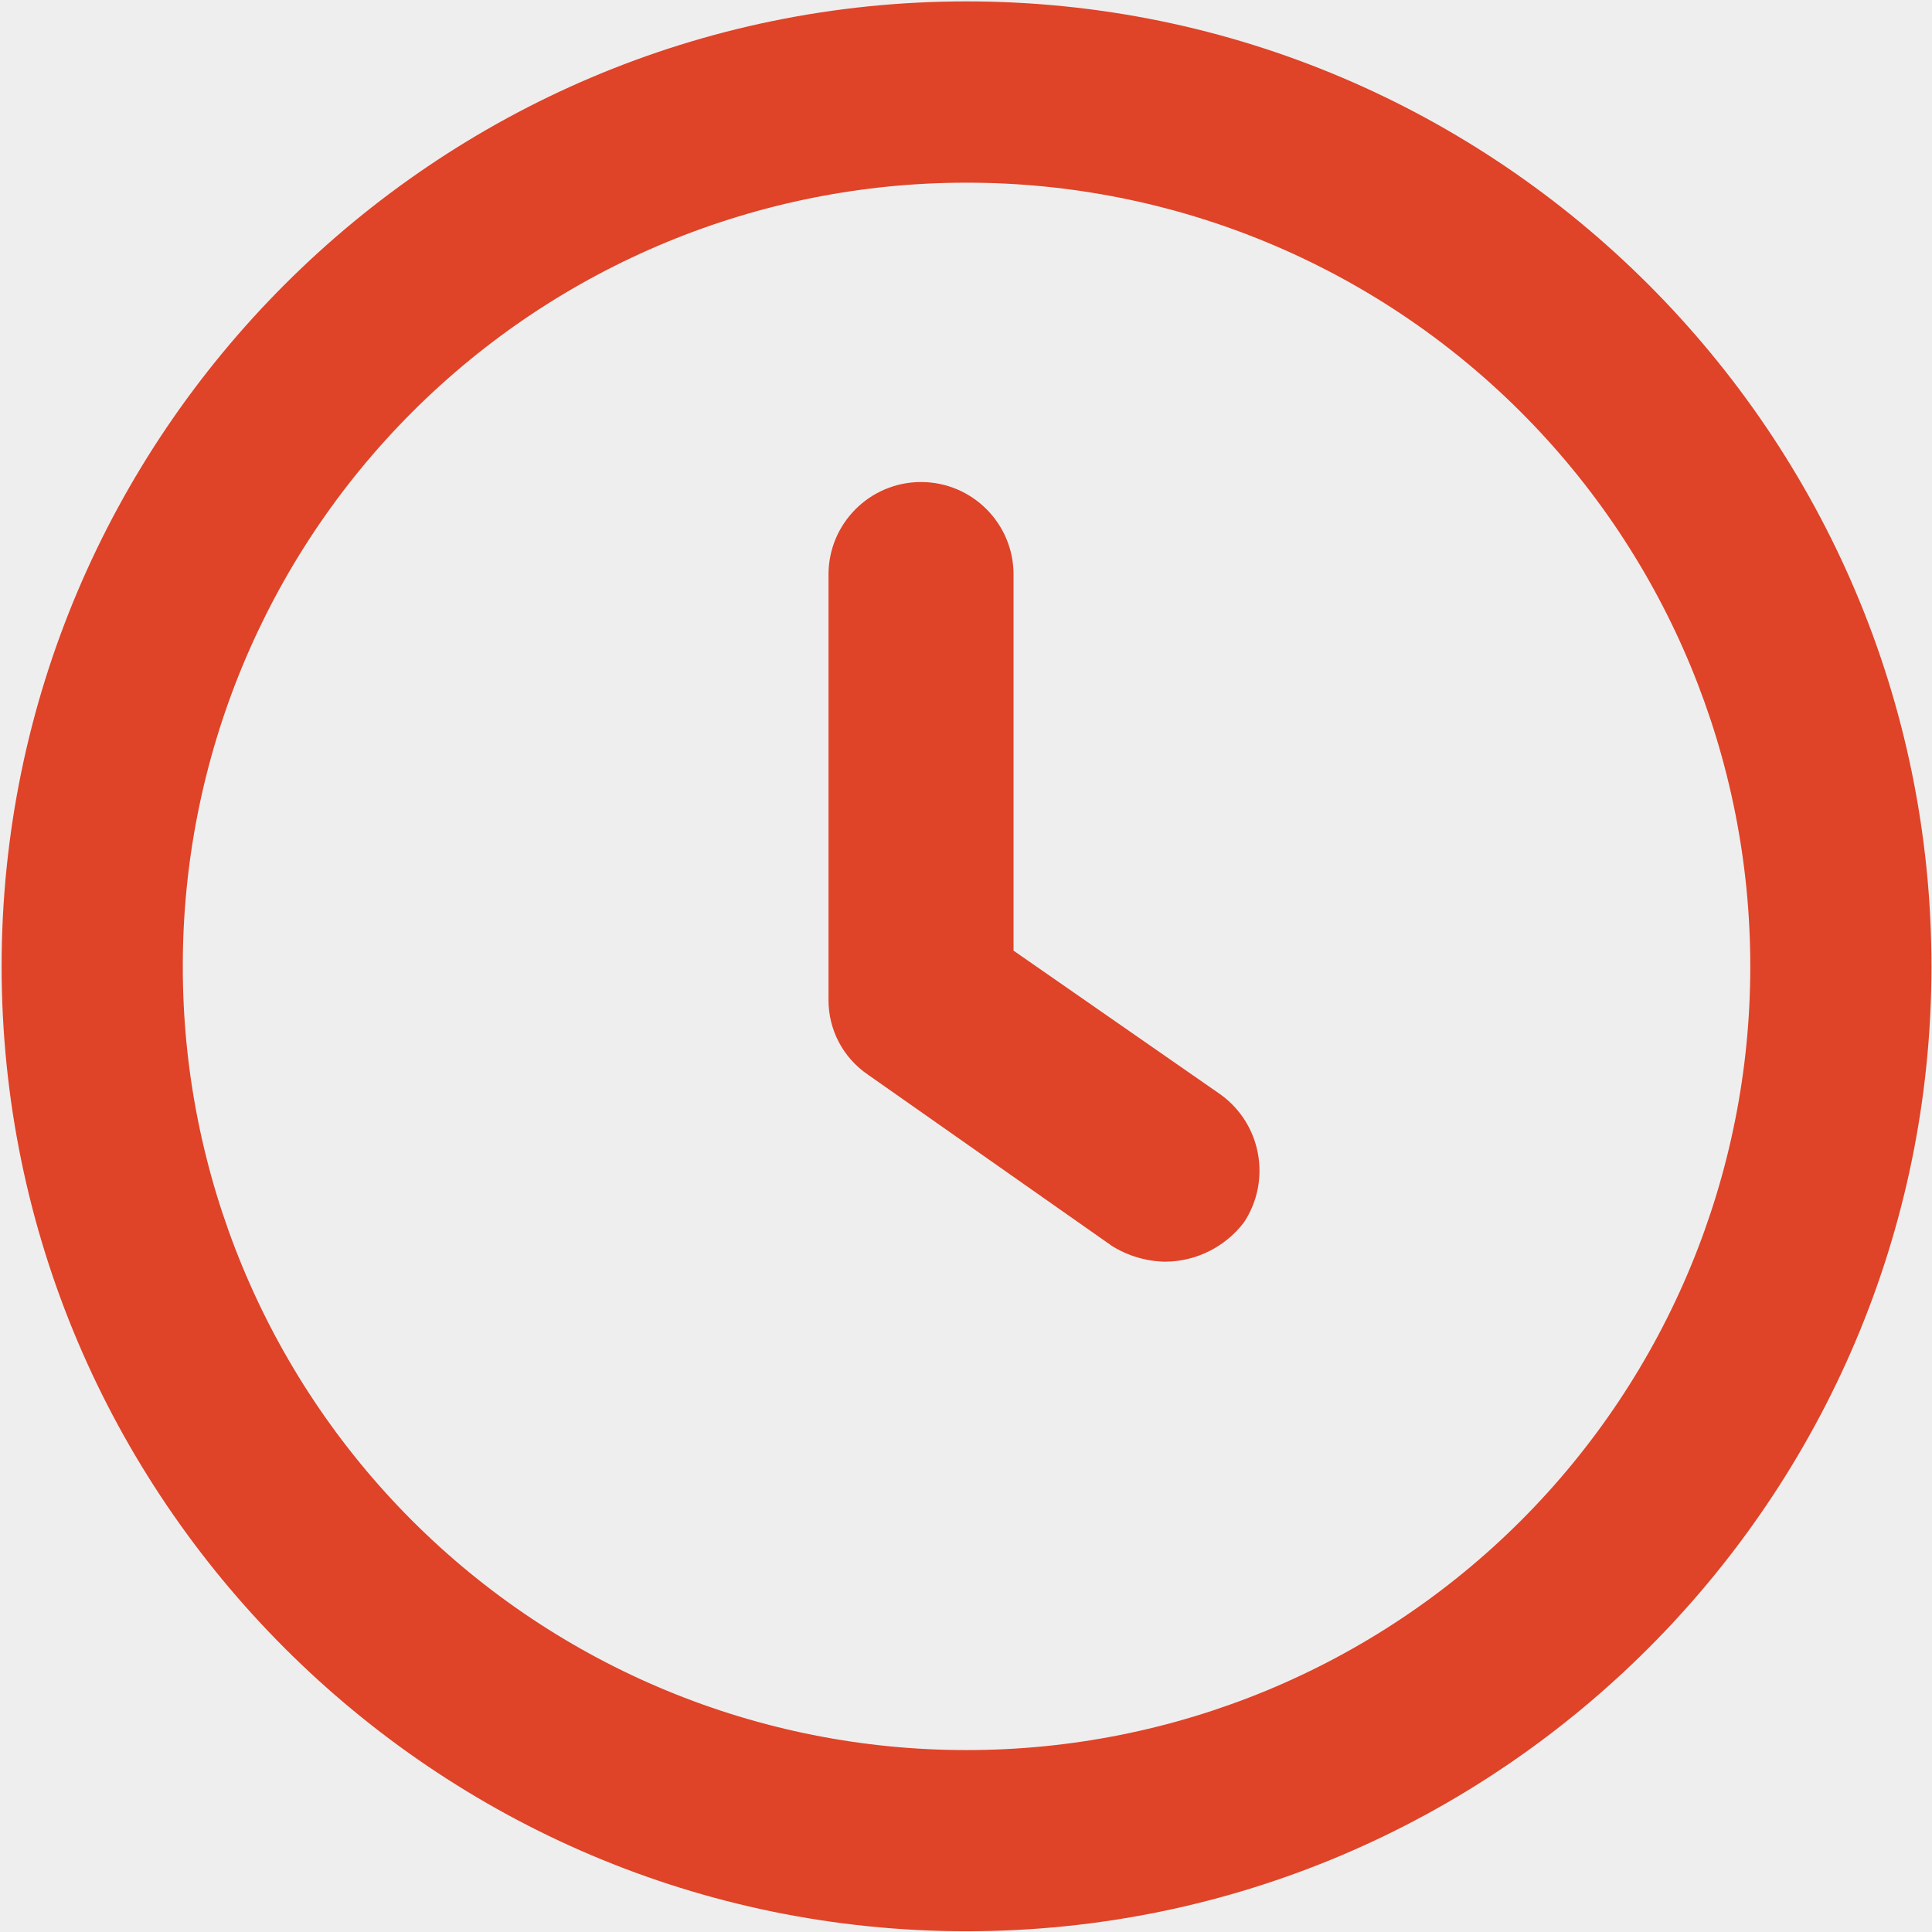
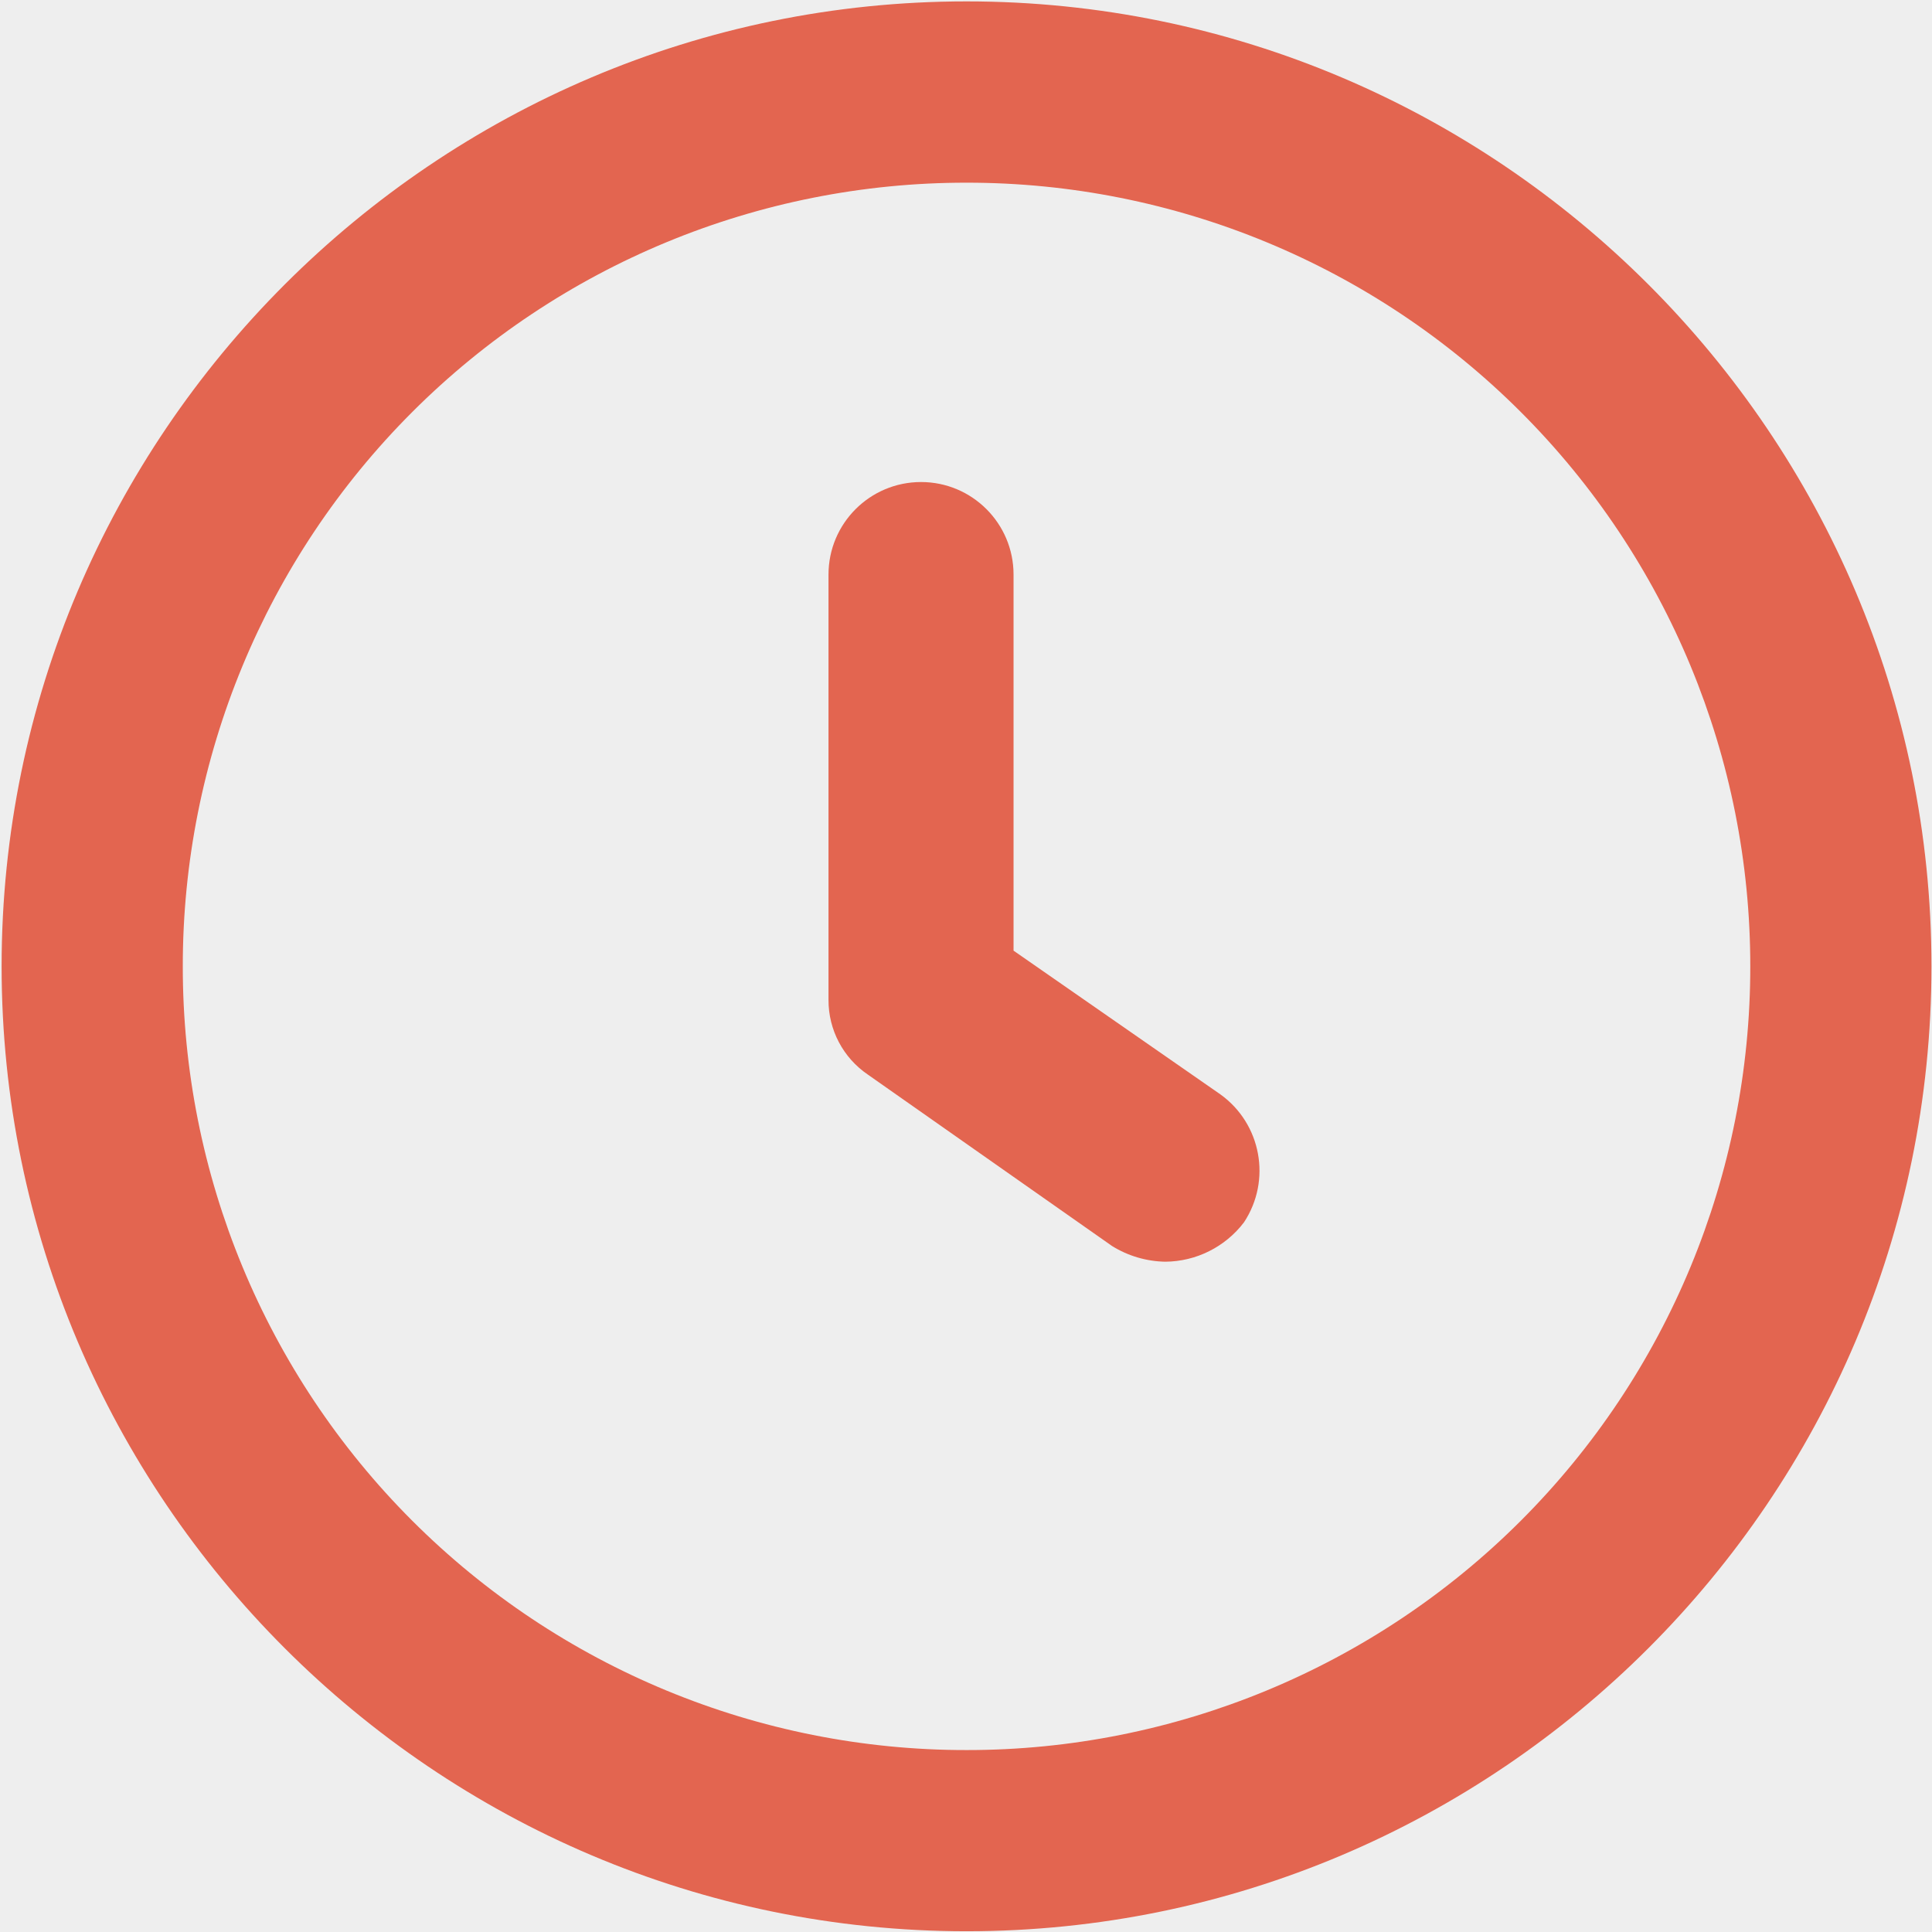
<svg xmlns="http://www.w3.org/2000/svg" width="18" height="18" viewBox="0 0 18 18" fill="none">
  <g clip-path="url(#fz4q1462xa)">
    <path fill="#000" fill-opacity=".01" d="M0 0h18v18H0z" />
-     <path d="M9.005 17.993c-4.953 0-8.99-4.036-8.99-8.99 0-4.953 4.037-8.99 8.99-8.99 4.954 0 8.99 4.037 8.99 8.99 0 4.954-4.036 8.99-8.99 8.99zm0-16.291a7.297 7.297 0 0 0-7.302 7.301 7.297 7.297 0 0 0 7.302 7.302 7.297 7.297 0 0 0 7.302-7.302 7.297 7.297 0 0 0-7.302-7.301z" fill="#DF4328" />
-     <path d="M10.856 11.755a.972.972 0 0 1-.495-.146l-2.275-1.597a.837.837 0 0 1-.367-.697V5.353a.861.861 0 1 1 1.724 0v3.504l1.927 1.339a.875.875 0 0 1 .22 1.192.93.93 0 0 1-.734.367z" fill="#DF4328" />
+     <path d="M9.005 17.993c-4.953 0-8.99-4.036-8.99-8.99 0-4.953 4.037-8.99 8.99-8.99 4.954 0 8.99 4.037 8.99 8.99 0 4.954-4.036 8.99-8.99 8.99zm0-16.291a7.297 7.297 0 0 0-7.302 7.301 7.297 7.297 0 0 0 7.302 7.302 7.297 7.297 0 0 0 7.302-7.302 7.297 7.297 0 0 0-7.302-7.301z" fill="#DF4328" fill-opacity=".8" />
+     <path d="M10.856 11.755a.972.972 0 0 1-.495-.146l-2.275-1.597a.837.837 0 0 1-.367-.697V5.353a.861.861 0 1 1 1.724 0v3.504l1.927 1.339a.875.875 0 0 1 .22 1.192.93.93 0 0 1-.734.367z" fill="#DF4328" fill-opacity=".8" />
  </g>
  <defs>
    <clipPath id="fz4q1462xa">
      <path fill="#fff" d="M0 0h18v18H0z" />
    </clipPath>
  </defs>
</svg>
